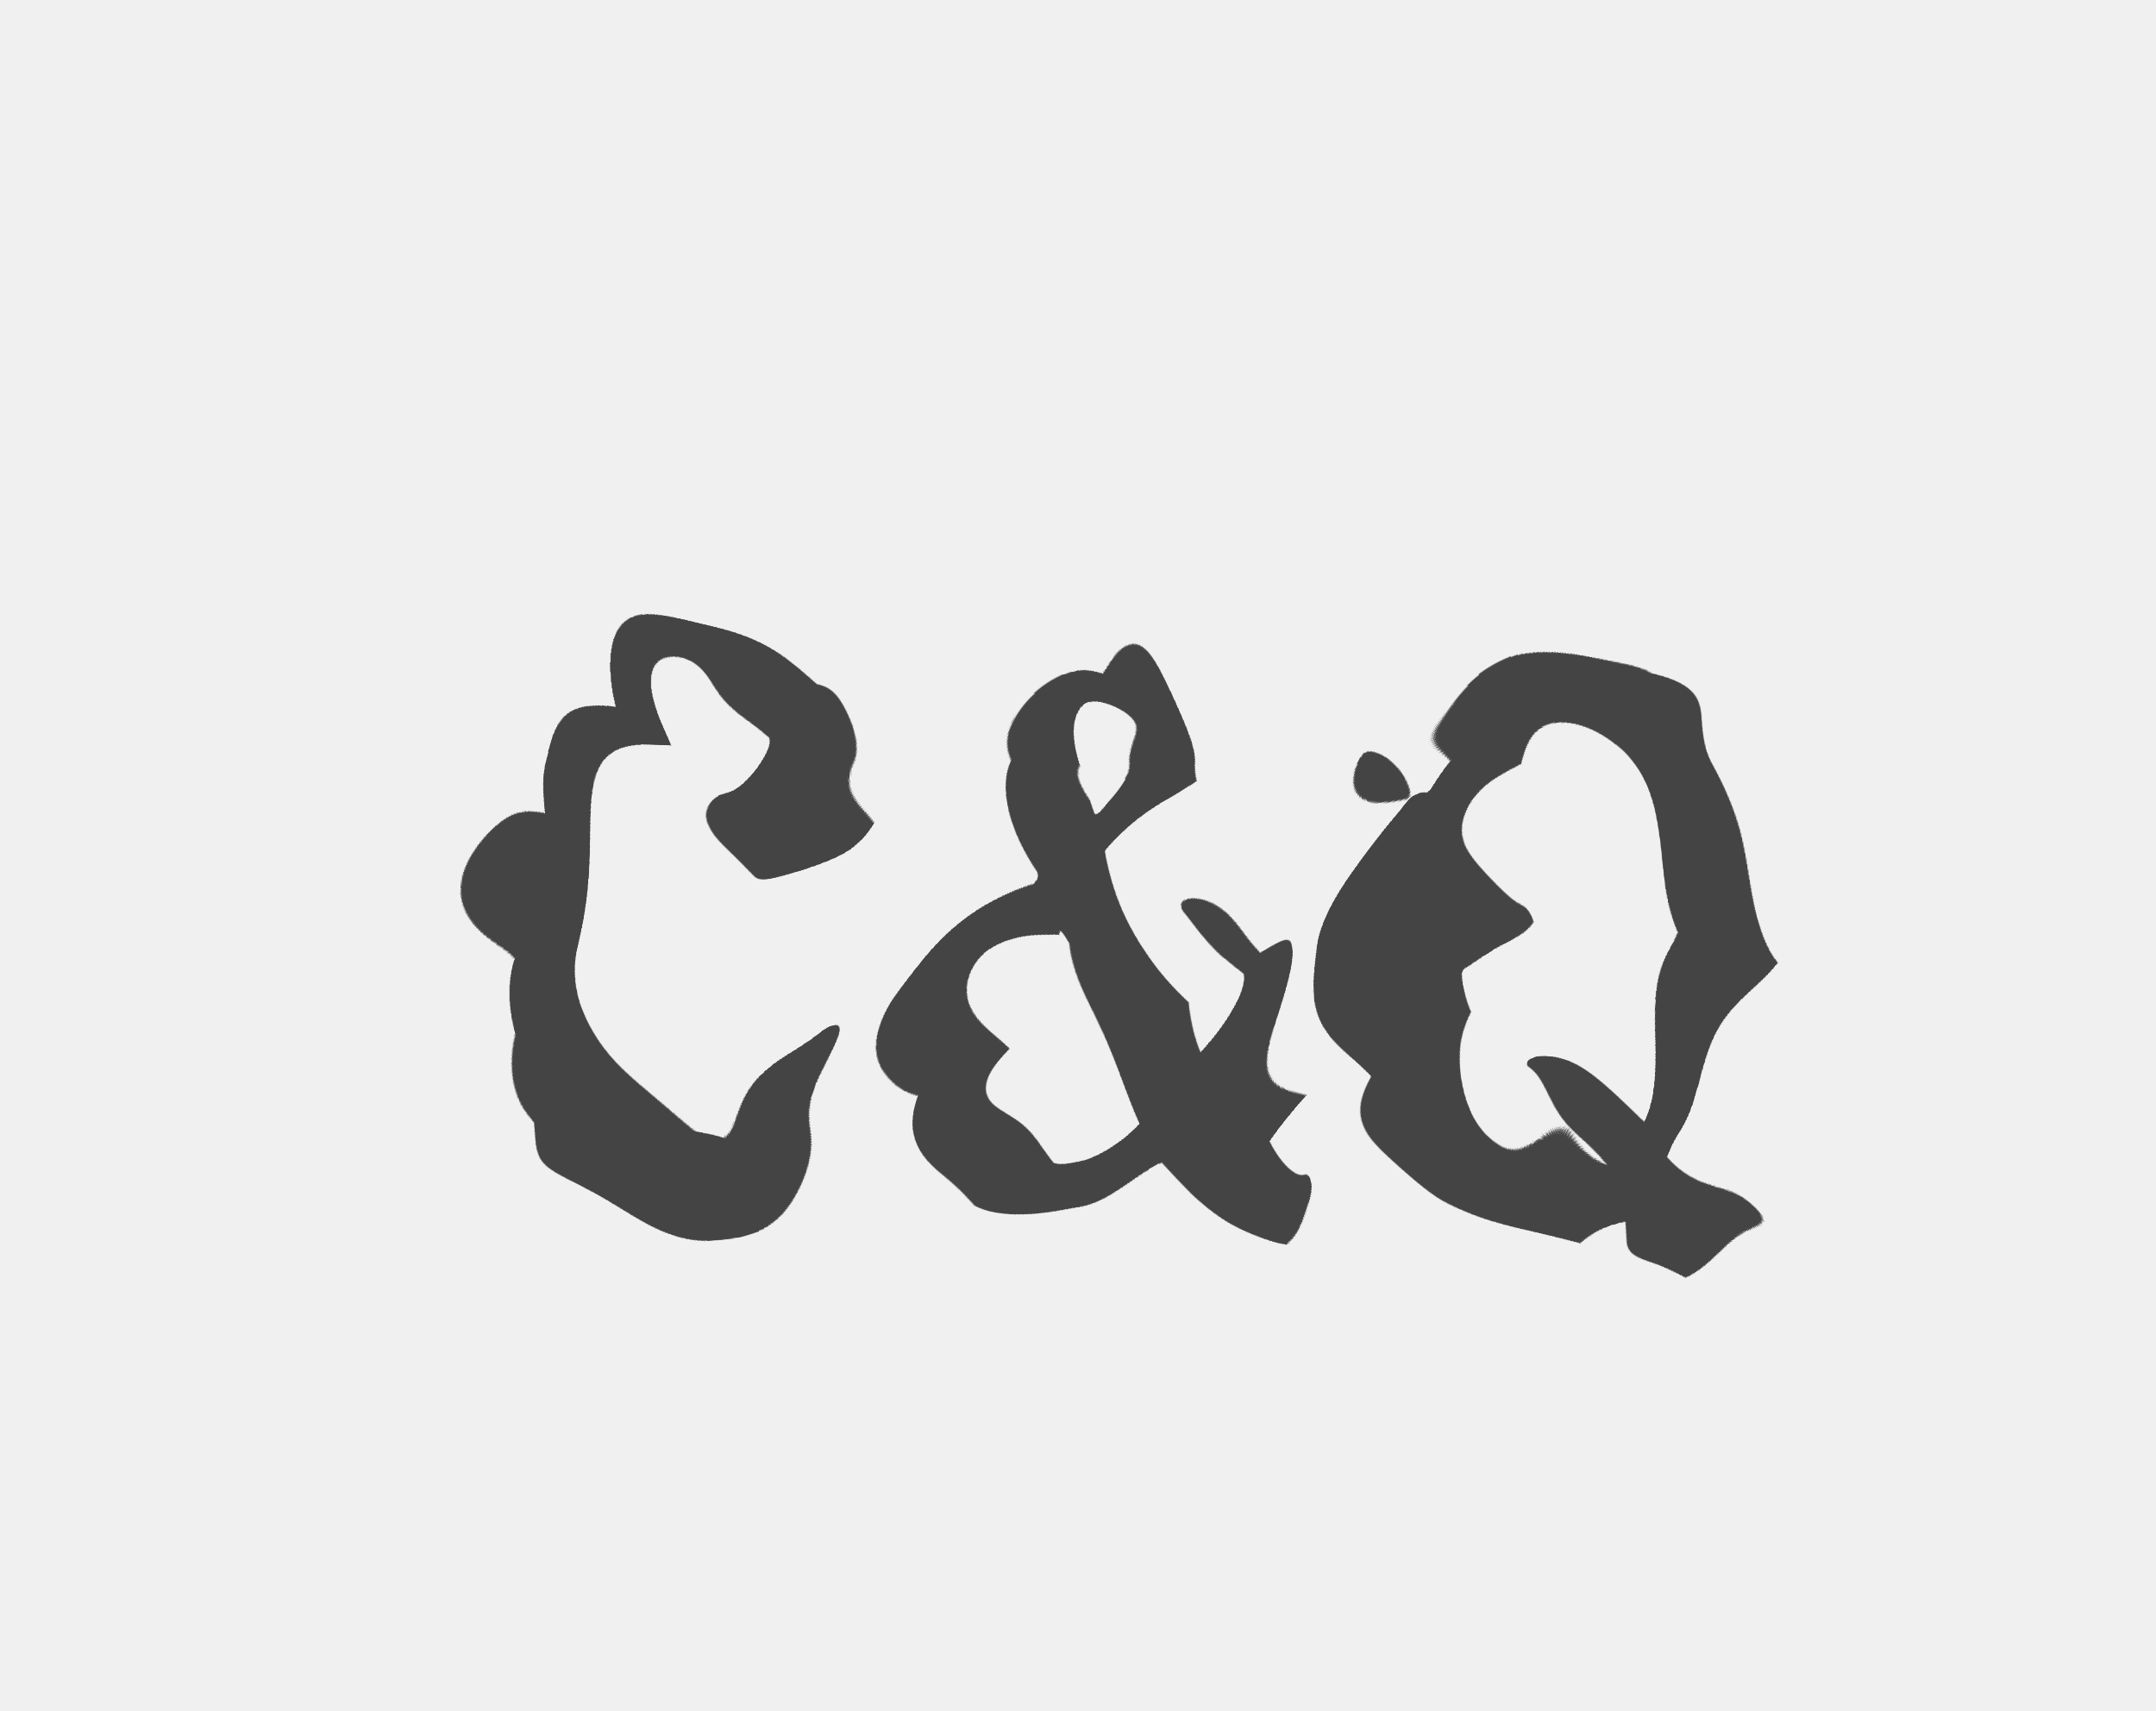
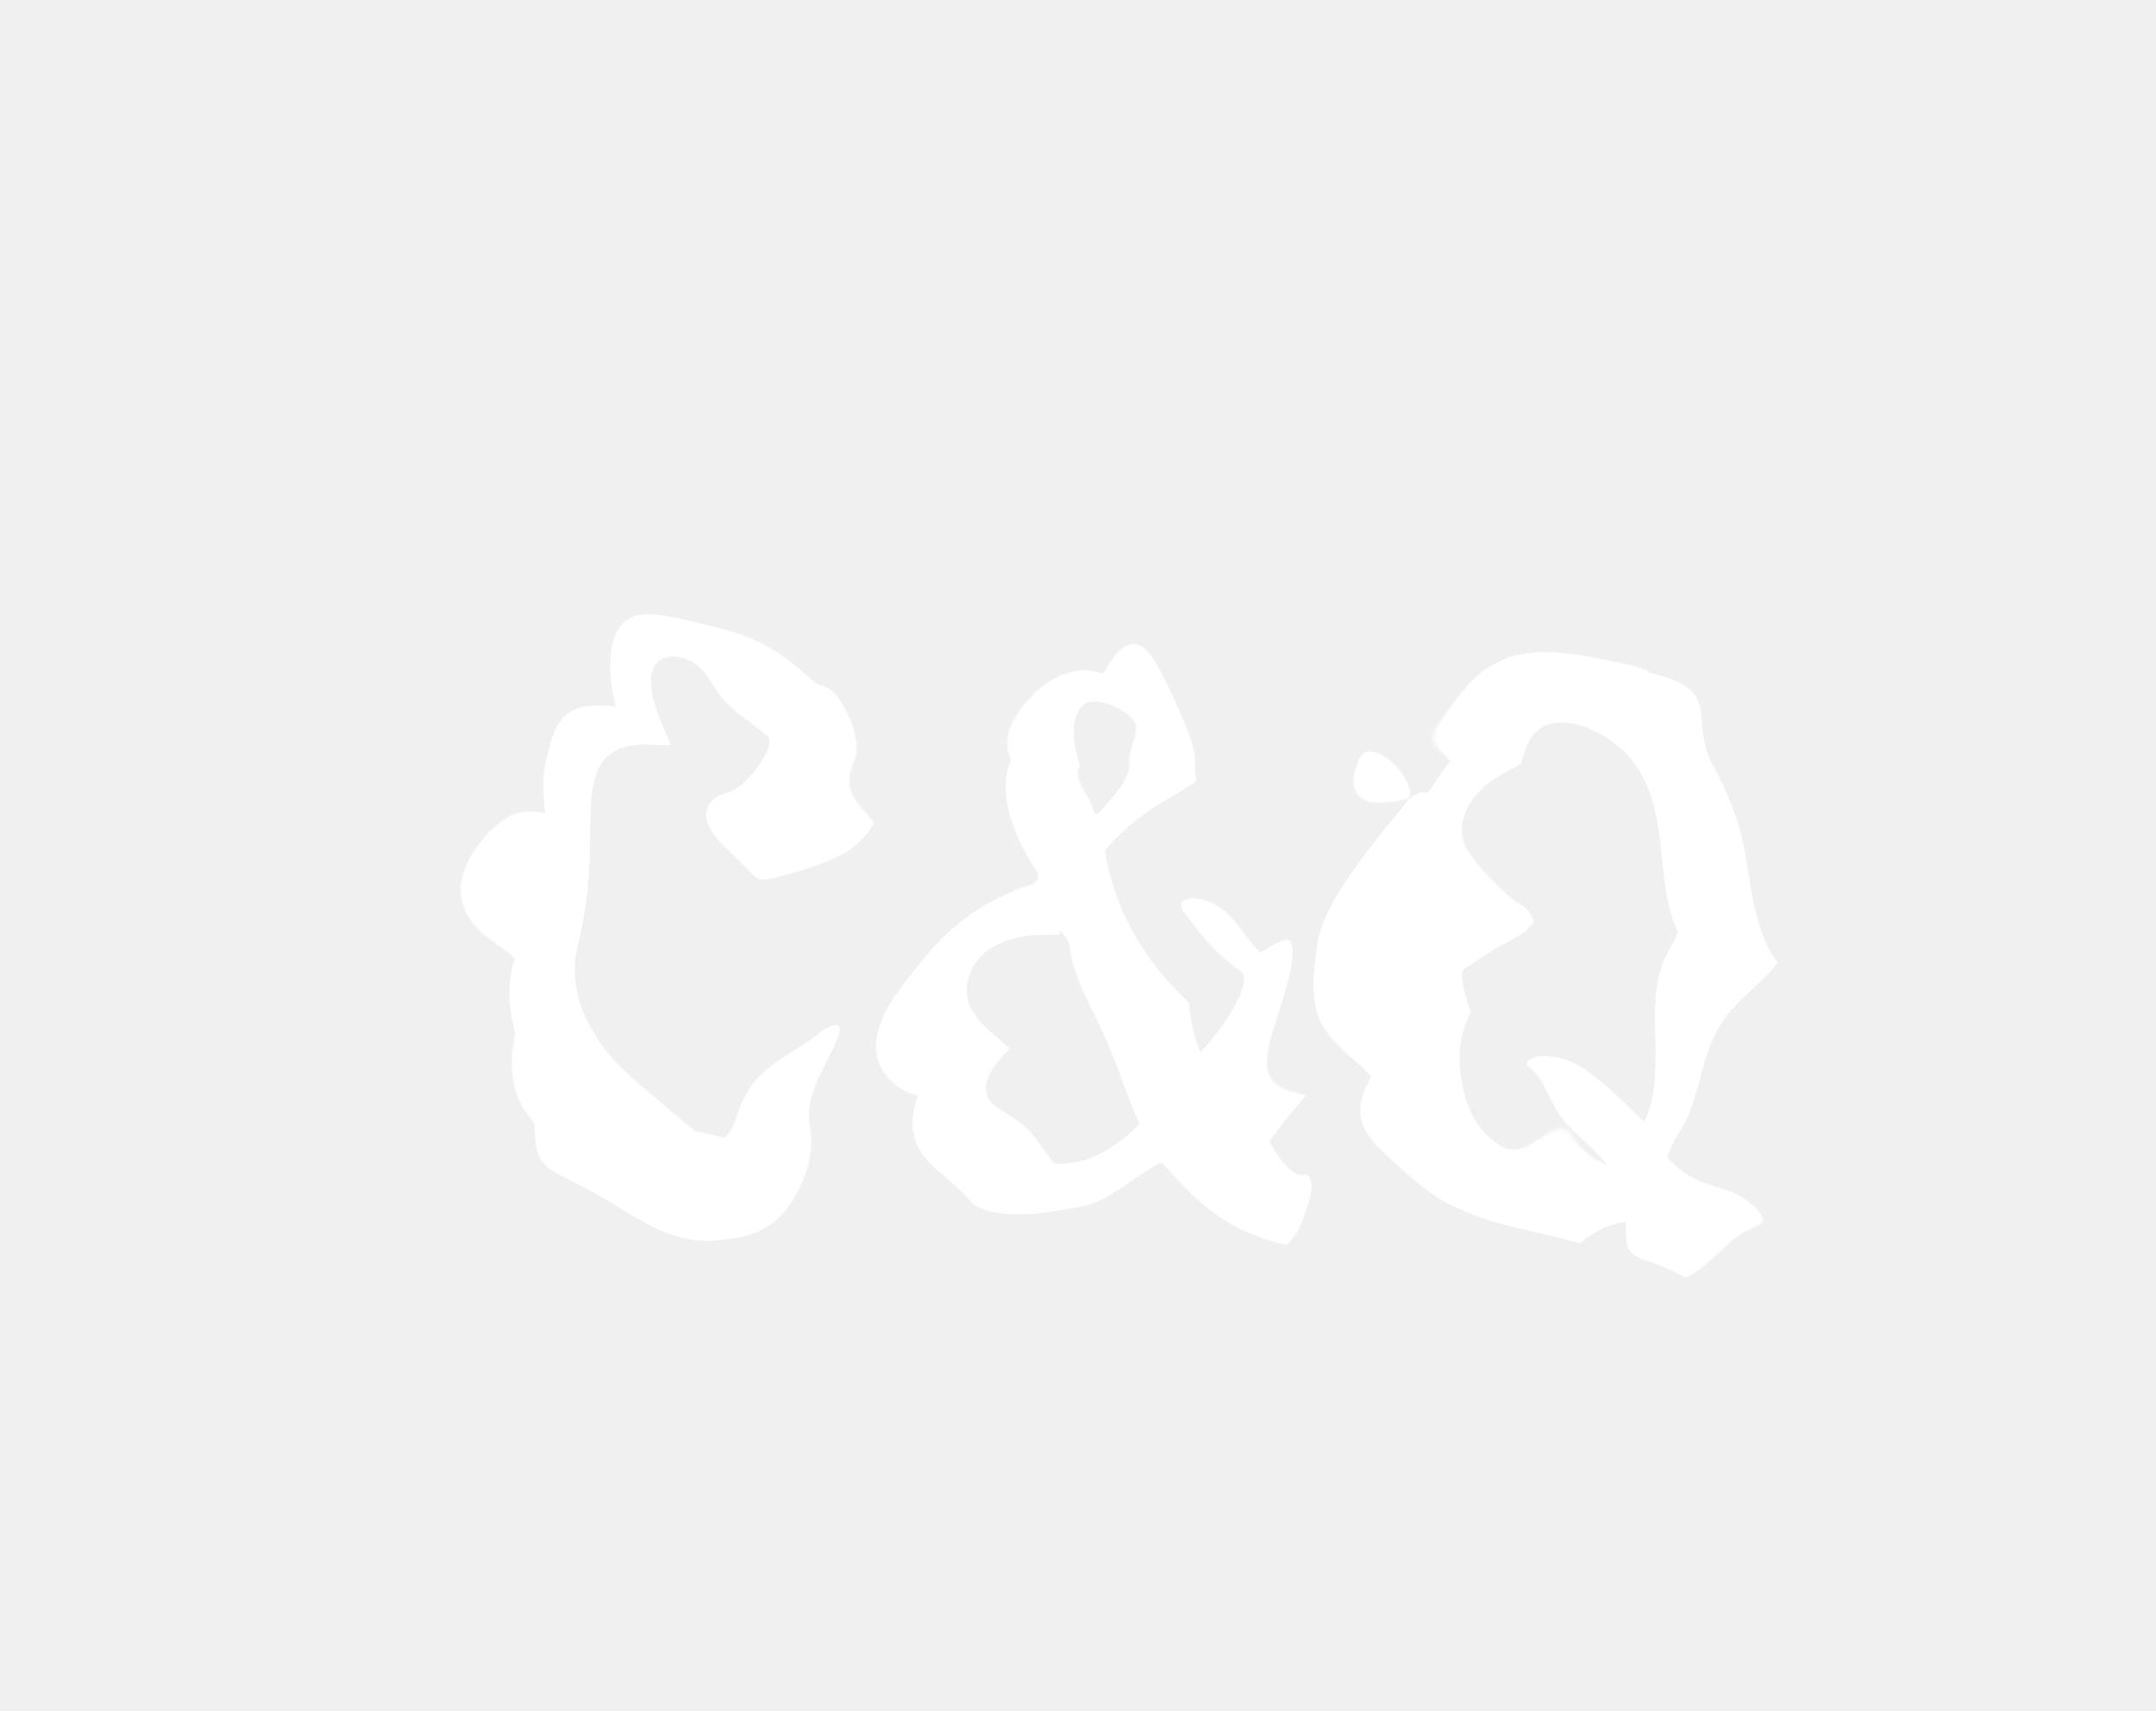
- <svg xmlns="http://www.w3.org/2000/svg" width="117.06px" height="92.86px" viewBox="191.47 28.57 117.06 92.86" style="background: rgb(253, 253, 253);" preserveAspectRatio="xMidYMid">
+ <svg xmlns="http://www.w3.org/2000/svg" width="117.06px" height="92.86px" viewBox="191.47 28.57 117.06 92.86" style="background: transparent;" preserveAspectRatio="xMidYMid">
  <defs>
    <filter id="editing-jagged" x="-100%" y="-100%" width="300%" height="300%">
      <feTurbulence result="turb" baseFrequency="0.1" numOctaves="1" seed="1">
</feTurbulence>
      <feDisplacementMap in="SourceGraphic" in2="turb" scale="7.5">
</feDisplacementMap>
    </filter>
  </defs>
  <g filter="url(#editing-jagged)">
    <g transform="translate(214.44, 91.665)">
-       <path d="M19.87-9.85L19.87-9.85L19.87-9.85Q20.68-9.85 20.68-7.78L20.68-7.78L20.68-7.78Q20.68-5.72 19.91-4.08L19.91-4.08L19.91-4.08Q19.14-2.45 18.04-1.55L18.04-1.55L18.04-1.55Q16.94-0.65 15.57-0.09L15.57-0.09L15.57-0.09Q10.97 1.94 6.97-0.17L6.97-0.17L6.97-0.17Q4.95-1.25 3.87-2.73L3.87-2.73L3.87-2.73Q2.80-4.21 2.15-6.28L2.15-6.28L2.15-6.28Q1.16-9.37 1.16-12.77L1.16-12.77L1.16-12.77Q1.16-16.17 1.81-19.14L1.81-19.14L1.81-19.14Q2.45-22.10 3.78-24.79L3.78-24.79L3.78-24.79Q5.12-27.48 7.57-29.11L7.57-29.11L7.57-29.11Q10.02-30.75 13.24-30.75L13.24-30.75L13.24-30.75Q14.62-30.75 16.10-30.29L16.10-30.29L16.10-30.29Q17.59-29.84 18.53-29.18L18.53-29.18L18.53-29.18Q19.48-28.51 20.21-27.13L20.21-27.13L20.21-27.13Q20.94-25.76 20.94-23.91L20.94-23.91L20.94-23.91Q20.94-21.93 20.00-20.34L20.00-20.34L20.00-20.34Q19.57-19.61 18.62-19.03L18.62-19.03L18.62-19.03Q17.67-18.45 16.38-18.45L16.38-18.45L16.38-18.45Q14.41-18.45 13.59-20.21L13.59-20.21L13.59-20.21Q13.24-20.90 13.24-21.72L13.24-21.72L13.24-21.72Q13.24-22.53 13.80-22.66L13.80-22.66L13.80-22.66Q14.41-22.83 14.92-23.61L14.92-23.61L14.92-23.61Q15.44-24.38 15.44-25.41L15.44-25.41L15.44-25.41Q15.44-26.23 15.01-26.83L15.01-26.83L15.01-26.83Q14.19-27.91 12.64-27.91L12.64-27.91L12.64-27.91Q11.09-27.91 9.83-26.49L9.83-26.49L9.83-26.49Q8.56-25.07 7.91-22.92L7.91-22.92L7.91-22.92Q6.62-18.62 6.62-15.01L6.62-15.01L6.62-15.01Q6.62-11.40 7.61-9.20L7.61-9.20L7.61-9.20Q8.82-6.49 10.66-5.59L10.66-5.59L10.66-5.59Q11.83-5.03 13.33-5.03L13.33-5.03L13.33-5.03Q15.87-5.03 17.89-7.31L17.89-7.31L17.89-7.31Q18.75-8.21 19.31-9.46L19.31-9.46L19.31-9.46Q19.52-9.85 19.87-9.85ZM32.85-22.62L32.85-22.62L32.85-22.62Q32.94-22.36 33.11-22.36L33.11-22.36L33.11-22.36Q33.28-22.36 33.45-22.53L33.45-22.53L33.45-22.53Q35.39-24.38 35.39-26.32L35.39-26.32L35.39-26.32Q35.39-27.22 34.92-27.67L34.92-27.67L34.92-27.67Q34.44-28.12 33.65-28.12L33.65-28.12L33.65-28.12Q32.85-28.12 32.38-27.48L32.38-27.48L32.38-27.48Q31.91-26.83 31.91-25.56L31.91-25.56L31.91-25.56Q31.91-24.30 32.85-22.62ZM33.80-2.80L33.80-2.80L33.80-2.80Q35.78-2.80 37.37-3.61L37.37-3.61L37.37-3.61Q35.43-6.79 33.37-11.27L33.37-11.27L33.37-11.27Q31.30-15.74 31.18-15.95L31.18-15.95L31.18-15.95Q31.05-16.17 30.96-16.17L30.96-16.17L30.70-16.04L30.70-16.04Q28.08-13.55 28.08-9.20L28.08-9.20L28.08-9.20Q28.08-6.45 29.52-4.62L29.52-4.62L29.52-4.62Q30.96-2.80 33.80-2.80ZM29.15-18.66L29.58-19.01L29.58-19.01Q29.67-19.09 29.67-19.22L29.67-19.22L29.67-19.22Q29.67-19.35 29.58-19.52L29.58-19.52L29.58-19.52Q28.12-22.19 28.12-24.68L28.12-24.68L28.12-24.68Q28.12-27.18 29.86-28.77L29.86-28.77L29.86-28.77Q31.61-30.36 34.40-30.36L34.40-30.36L34.40-30.36Q35.56-30.36 36.68-29.93L36.68-29.93L36.68-29.93Q38.79-29.11 38.79-26.75L38.79-26.75L38.79-26.75Q38.79-23.61 34.49-19.65L34.49-19.65L34.49-19.65Q34.40-19.57 34.40-19.48L34.40-19.48L34.40-19.48Q36.85-13.72 40.64-7.53L40.64-7.53L40.64-7.53Q41.32-9.50 41.32-11.87L41.32-11.87L41.32-11.87Q41.24-13.50 40.59-14.28L40.59-14.28L40.59-14.28Q40.51-14.41 40.51-14.53L40.51-14.53L40.51-14.53Q40.51-15.14 42.27-15.14L42.27-15.14L42.27-15.14Q44.03-15.14 44.57-14.49L44.57-14.49L44.57-14.49Q45.11-13.85 45.11-12.43L45.11-12.43L45.11-12.43Q45.11-7.96 42.66-4.43L42.66-4.43L42.66-4.43Q44.76-1.42 46.01-1.20L46.01-1.20L46.01-1.20Q46.40-1.08 46.42-0.71L46.42-0.71L46.42-0.71Q46.44-0.34 45.80-0.09L45.80-0.09L45.80-0.09Q43.73 0.77 42.61 0.77L42.61 0.77L42.61 0.77Q40.85 0.77 40.08 0.09L40.08 0.09L40.08 0.09Q39.78-0.22 39.09-0.99L39.09-0.99L39.09-0.99Q36.38 0.69 33.20 0.69L33.20 0.69L33.20 0.69Q28.81 0.69 25.95-1.57L25.95-1.57L25.95-1.57Q23.09-3.83 23.09-8.08L23.09-8.08L23.09-8.08Q23.09-13.80 29.15-18.66L29.15-18.66ZM56.42-26.06L56.42-26.06L56.42-26.06Q54.61-24.08 54.61-21.05L54.61-21.05L54.61-21.05Q54.61-18.02 56.16-17.42L56.16-17.42L56.16-17.42Q56.55-17.29 56.55-16.86L56.55-16.86L56.55-16.86Q56.55-15.57 55.69-14.68L55.69-14.68L55.69-14.68Q54.83-13.80 53.58-13.63L53.58-13.63L53.58-13.63Q53.19-13.63 53.19-13.33L53.19-13.33L53.19-13.33Q53.15-12.86 53.15-11.98L53.15-11.98L53.15-11.98Q53.15-11.09 53.23-10.04L53.23-10.04L53.23-10.04Q53.32-8.99 53.64-7.55L53.64-7.55L53.64-7.55Q53.97-6.11 54.50-5.05L54.50-5.05L54.50-5.05Q55.04-4.00 56.05-3.25L56.05-3.25L56.05-3.25Q57.06-2.49 58.39-2.49L58.39-2.49L58.39-2.49Q59.73-2.49 60.85-3.27L60.85-3.27L60.85-3.27Q59.86-5.50 58.78-6.45L58.78-6.45L58.44-6.75L58.44-6.75Q58.31-6.92 58.31-7.10L58.31-7.10L58.31-7.10Q58.31-7.57 59.17-7.57L59.17-7.57L59.17-7.57Q60.93-7.57 62.78-5.72L62.78-5.72L62.78-5.72Q64.41-9.07 64.41-14.45L64.41-14.45L64.41-14.45Q64.41-23.13 61.53-25.97L61.53-25.97L61.53-25.97Q60.29-27.18 58.87-27.18L58.87-27.18L58.87-27.18Q57.45-27.18 56.42-26.06ZM51.26-23.35L51.26-23.35L51.43-23.61L51.43-23.61Q51.86-25.59 52.83-27.03L52.83-27.03L52.83-27.03Q53.79-28.47 54.76-29.18L54.76-29.18L54.76-29.18Q55.73-29.89 56.93-30.27L56.93-30.27L56.93-30.27Q58.52-30.79 59.73-30.79L59.73-30.79L59.73-30.79Q62.61-30.79 64.69-29.46L64.69-29.46L64.69-29.46Q66.78-28.12 67.85-25.84L67.85-25.84L67.85-25.84Q69.83-21.50 69.83-16.00L69.83-16.00L69.83-16.00Q69.83-6.75 65.45-2.37L65.45-2.37L65.45-2.37Q67.47-0.13 69.40-0.13L69.40-0.13L69.40-0.13Q69.96-0.13 69.96 0.26L69.96 0.26L69.96 0.26Q69.96 0.95 68.37 1.74L68.37 1.74L68.37 1.74Q66.78 2.54 64.97 2.54L64.97 2.54L63.60 2.41L63.60 2.41Q63.04 2.32 62.69 2.00L62.69 2.00L62.69 2.00Q62.35 1.68 62.26 1.12L62.26 1.12L61.96-0.09L61.96-0.09Q59.94 0.73 57.84 0.73L57.84 0.73L57.84 0.73Q52.46 0.73 49.92-2.95L49.92-2.95L49.92-2.95Q47.39-6.62 47.39-12.26L47.39-12.26L47.39-12.26Q47.39-15.52 47.95-18.25L47.95-18.25L47.95-18.25Q48.50-20.98 49.11-22.10L49.11-22.10L49.67-23.22L49.67-23.22Q49.84-23.61 50.22-23.61L50.22-23.61L50.22-23.61Q50.61-23.61 50.80-23.54L50.80-23.54L50.80-23.54Q51.00-23.48 51.11-23.41L51.11-23.41L51.11-23.41Q51.21-23.35 51.26-23.35Z" fill="#444" />
+       <path d="M19.87-9.85L19.87-9.85L19.87-9.85Q20.68-9.85 20.68-7.78L20.68-7.78L20.68-7.78Q20.68-5.72 19.91-4.08L19.91-4.08L19.91-4.08Q19.14-2.45 18.04-1.55L18.04-1.55L18.04-1.55Q16.94-0.65 15.57-0.09L15.57-0.09L15.57-0.09Q10.97 1.94 6.97-0.17L6.97-0.17L6.97-0.17Q4.95-1.25 3.87-2.73L3.87-2.73L3.87-2.73Q2.80-4.21 2.15-6.28L2.15-6.28L2.15-6.28Q1.16-9.37 1.16-12.77L1.16-12.77L1.16-12.77Q1.16-16.17 1.81-19.14L1.81-19.14L1.81-19.14Q2.45-22.10 3.78-24.79L3.78-24.79L3.78-24.79Q5.12-27.48 7.57-29.11L7.57-29.11L7.57-29.11Q10.02-30.75 13.24-30.75L13.24-30.75L13.24-30.75Q14.62-30.75 16.10-30.29L16.10-30.29L16.10-30.29Q17.59-29.84 18.53-29.18L18.53-29.18L18.53-29.18Q19.48-28.51 20.21-27.13L20.21-27.13L20.21-27.13Q20.94-25.76 20.94-23.91L20.94-23.91L20.94-23.91Q20.94-21.93 20.00-20.34L20.00-20.34L20.00-20.34Q19.57-19.61 18.62-19.03L18.62-19.03L18.62-19.03Q17.67-18.45 16.38-18.45L16.38-18.45L16.38-18.45Q14.41-18.45 13.59-20.21L13.59-20.21L13.59-20.21Q13.24-20.90 13.24-21.72L13.24-21.72L13.24-21.72Q13.24-22.53 13.80-22.66L13.80-22.66L13.80-22.66Q14.41-22.83 14.92-23.61L14.92-23.61L14.92-23.61Q15.44-24.38 15.44-25.41L15.44-25.41L15.44-25.41Q15.44-26.23 15.01-26.83L15.01-26.83L15.01-26.83Q14.19-27.91 12.64-27.91L12.64-27.91L12.64-27.91Q11.09-27.91 9.83-26.49L9.83-26.49L9.83-26.49Q8.56-25.07 7.91-22.92L7.91-22.92L7.91-22.92Q6.62-18.62 6.62-15.01L6.62-15.01L6.62-15.01Q6.62-11.40 7.61-9.20L7.61-9.20L7.61-9.20Q8.82-6.49 10.66-5.59L10.66-5.59L10.66-5.59Q11.83-5.03 13.33-5.03L13.33-5.03L13.33-5.03Q15.87-5.03 17.89-7.31L17.89-7.31L17.89-7.31Q18.75-8.21 19.31-9.46L19.31-9.46L19.31-9.46Q19.52-9.85 19.87-9.85ZM32.85-22.62L32.85-22.62L32.85-22.62Q32.94-22.36 33.11-22.36L33.11-22.36L33.11-22.36Q33.28-22.36 33.45-22.53L33.45-22.53L33.45-22.53Q35.39-24.38 35.39-26.32L35.39-26.32L35.39-26.32Q35.39-27.22 34.92-27.67L34.92-27.67L34.92-27.67Q34.44-28.12 33.65-28.12L33.65-28.12L33.65-28.12Q32.85-28.12 32.38-27.48L32.38-27.48L32.38-27.48Q31.91-26.83 31.91-25.56L31.91-25.56L31.91-25.56Q31.91-24.30 32.85-22.62ZM33.80-2.80L33.80-2.80L33.80-2.80Q35.78-2.80 37.37-3.61L37.37-3.61L37.37-3.61Q35.43-6.79 33.37-11.27L33.37-11.27L33.37-11.27Q31.30-15.74 31.18-15.95L31.18-15.95L31.18-15.95Q31.05-16.17 30.96-16.17L30.96-16.17L30.70-16.04L30.70-16.04Q28.08-13.55 28.08-9.20L28.08-9.20L28.08-9.20Q28.08-6.45 29.52-4.62L29.52-4.62L29.52-4.62Q30.96-2.80 33.80-2.80ZM29.15-18.66L29.58-19.01L29.58-19.01Q29.67-19.09 29.67-19.22L29.67-19.22L29.67-19.22Q29.67-19.35 29.58-19.52L29.58-19.52L29.58-19.52Q28.12-22.19 28.12-24.68L28.12-24.68L28.12-24.68Q28.12-27.18 29.86-28.77L29.86-28.77L29.86-28.77Q31.61-30.36 34.40-30.36L34.40-30.36L34.40-30.36Q35.56-30.36 36.68-29.93L36.68-29.93L36.68-29.93Q38.79-29.11 38.79-26.75L38.79-26.75L38.79-26.75Q38.79-23.61 34.49-19.65L34.49-19.65L34.49-19.65Q34.40-19.57 34.40-19.48L34.40-19.48L34.40-19.48Q36.85-13.72 40.64-7.53L40.64-7.53L40.64-7.53Q41.32-9.50 41.32-11.87L41.32-11.87L41.32-11.87Q41.24-13.50 40.59-14.28L40.59-14.28L40.59-14.28Q40.51-14.41 40.51-14.53L40.51-14.53L40.51-14.53Q40.51-15.14 42.27-15.14L42.27-15.14L42.27-15.14Q44.03-15.14 44.57-14.49L44.57-14.49L44.57-14.49Q45.11-13.85 45.11-12.43L45.11-12.43L45.11-12.43Q45.11-7.96 42.66-4.43L42.66-4.43L42.66-4.43Q44.76-1.42 46.01-1.20L46.01-1.20L46.01-1.20Q46.40-1.08 46.42-0.71L46.42-0.71L46.42-0.71Q46.44-0.34 45.80-0.09L45.80-0.09L45.80-0.09Q43.73 0.77 42.61 0.77L42.61 0.77L42.61 0.77Q40.85 0.77 40.08 0.09L40.08 0.09L40.08 0.09Q39.78-0.22 39.09-0.99L39.09-0.99L39.09-0.99Q36.38 0.69 33.20 0.69L33.20 0.69L33.20 0.69Q28.81 0.69 25.95-1.57L25.95-1.57L25.95-1.57Q23.09-3.83 23.09-8.08L23.09-8.08L23.09-8.08Q23.09-13.80 29.15-18.66L29.15-18.66ZM56.42-26.06L56.42-26.06L56.42-26.06Q54.61-24.08 54.61-21.05L54.61-21.05L54.61-21.05Q54.61-18.02 56.16-17.42L56.16-17.42L56.16-17.42Q56.55-17.29 56.55-16.86L56.55-16.86L56.55-16.86Q56.55-15.57 55.69-14.68L55.69-14.68L55.69-14.68Q54.83-13.80 53.58-13.63L53.58-13.63L53.58-13.63Q53.19-13.63 53.19-13.33L53.19-13.33L53.19-13.33Q53.15-12.86 53.15-11.98L53.15-11.98L53.15-11.98Q53.15-11.09 53.23-10.04L53.23-10.04L53.23-10.04Q53.32-8.99 53.64-7.55L53.64-7.55L53.64-7.55Q53.97-6.11 54.50-5.05L54.50-5.05L54.50-5.05Q55.04-4.00 56.05-3.25L56.05-3.25L56.05-3.25Q57.06-2.49 58.39-2.49L58.39-2.49L58.39-2.49Q59.73-2.49 60.85-3.27L60.85-3.27L60.85-3.27Q59.86-5.50 58.78-6.45L58.78-6.45L58.44-6.75L58.44-6.75Q58.31-6.92 58.31-7.10L58.31-7.10L58.31-7.10Q58.31-7.57 59.17-7.57L59.17-7.57L59.17-7.57Q60.93-7.57 62.78-5.72L62.78-5.72L62.78-5.72Q64.41-9.07 64.41-14.45L64.41-14.45L64.41-14.45Q64.41-23.13 61.53-25.97L61.53-25.97L61.53-25.97Q60.29-27.18 58.87-27.18L58.87-27.18L58.87-27.18Q57.45-27.18 56.42-26.06ZM51.26-23.35L51.26-23.35L51.43-23.61L51.43-23.61Q51.86-25.59 52.83-27.03L52.83-27.03L52.83-27.03Q53.79-28.47 54.76-29.18L54.76-29.18L54.76-29.18Q55.73-29.89 56.93-30.27L56.93-30.27L56.93-30.27Q58.52-30.79 59.73-30.79L59.73-30.79L59.73-30.79Q62.61-30.79 64.69-29.46L64.69-29.46L64.69-29.46Q66.78-28.12 67.85-25.84L67.85-25.84L67.85-25.84Q69.83-21.50 69.83-16.00L69.83-16.00L69.83-16.00Q69.83-6.75 65.45-2.37L65.45-2.37L65.45-2.37Q67.47-0.13 69.40-0.13L69.40-0.13L69.40-0.13Q69.96-0.13 69.96 0.26L69.96 0.26L69.96 0.26Q69.96 0.95 68.37 1.74L68.37 1.74L68.37 1.74Q66.78 2.54 64.97 2.54L64.97 2.54L63.60 2.41L63.60 2.41Q63.04 2.32 62.69 2.00L62.69 2.00L62.69 2.00Q62.35 1.68 62.26 1.12L62.26 1.12L61.96-0.09L61.96-0.09Q59.94 0.73 57.84 0.73L57.84 0.73L57.84 0.73Q52.46 0.73 49.92-2.95L49.92-2.95L49.92-2.95Q47.39-6.62 47.39-12.26L47.39-12.26L47.39-12.26Q47.39-15.52 47.95-18.25L47.95-18.25L47.95-18.25Q48.50-20.98 49.11-22.10L49.11-22.10L49.67-23.22L49.67-23.22Q49.84-23.61 50.22-23.61L50.22-23.61L50.22-23.61Q50.61-23.61 50.80-23.54L50.80-23.54L50.80-23.54Q51.00-23.48 51.11-23.41L51.11-23.41L51.11-23.41Q51.21-23.35 51.26-23.35Z" fill="#FFFFFF" />
    </g>
  </g>
  <style>text {
-   font-size: 64px;
-   font-family: 'Montserrat', sans-serif;
-   dominant-baseline: central;
-   text-anchor: middle;
+ 
}</style>
</svg>
